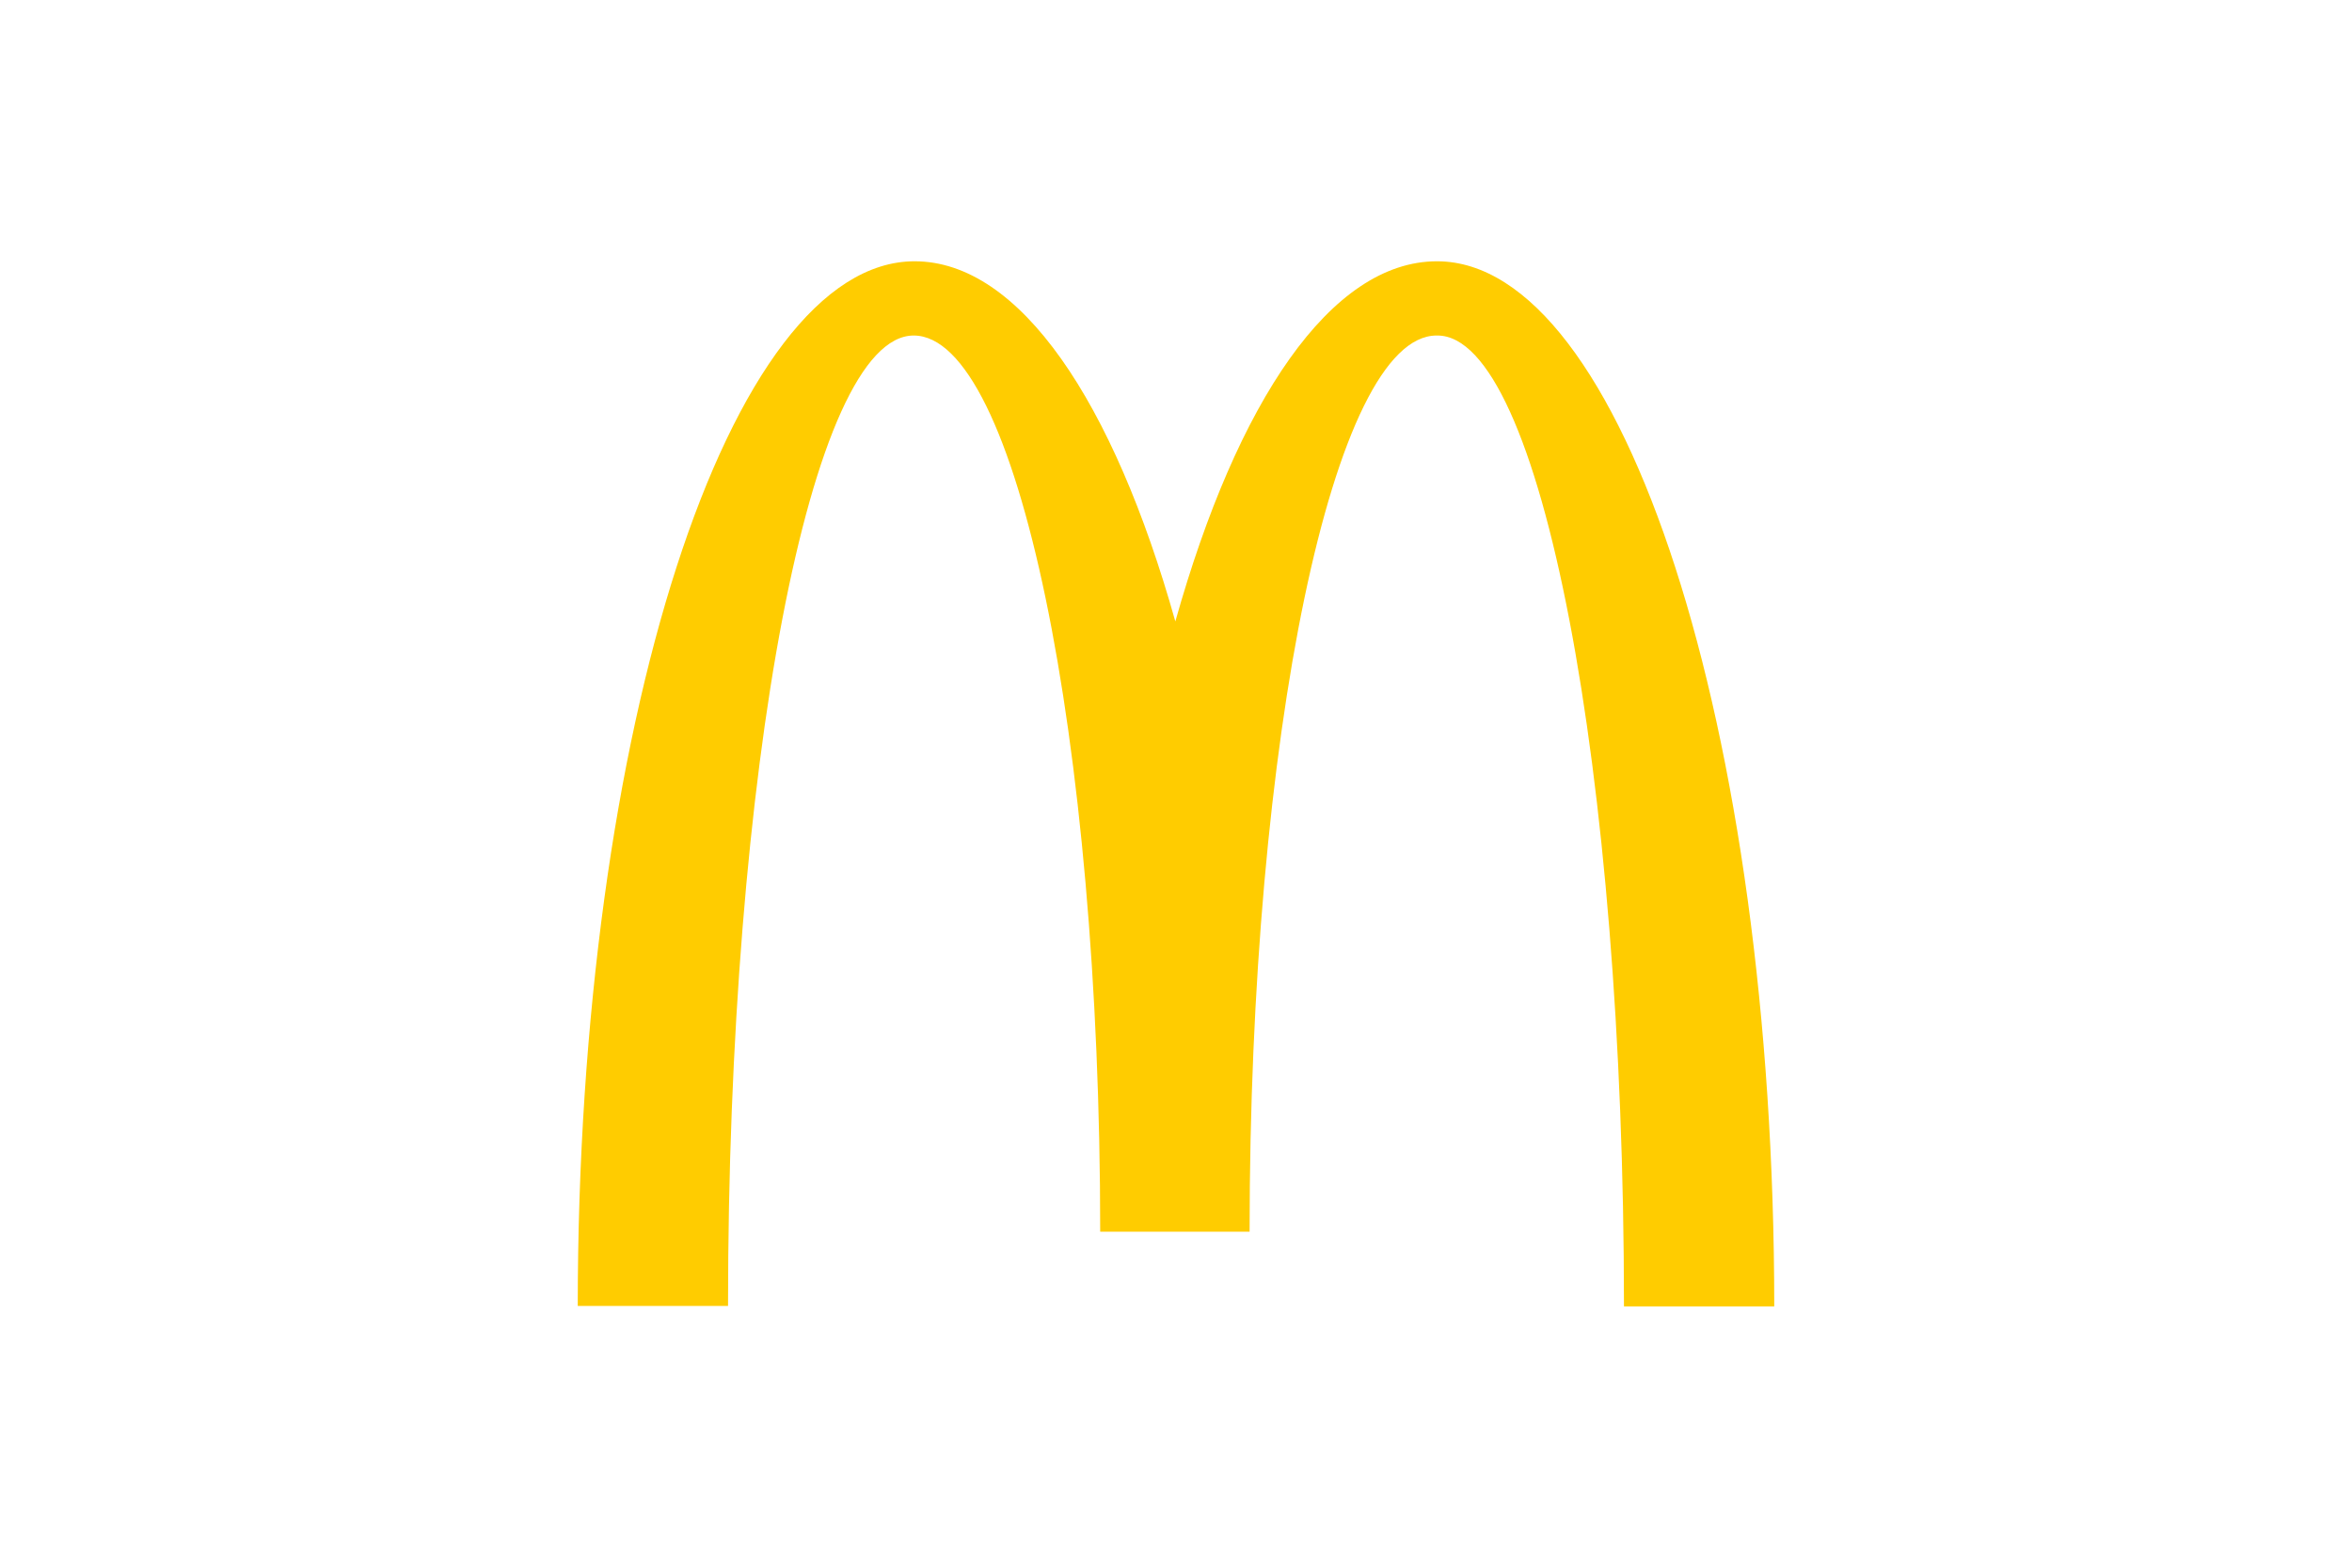
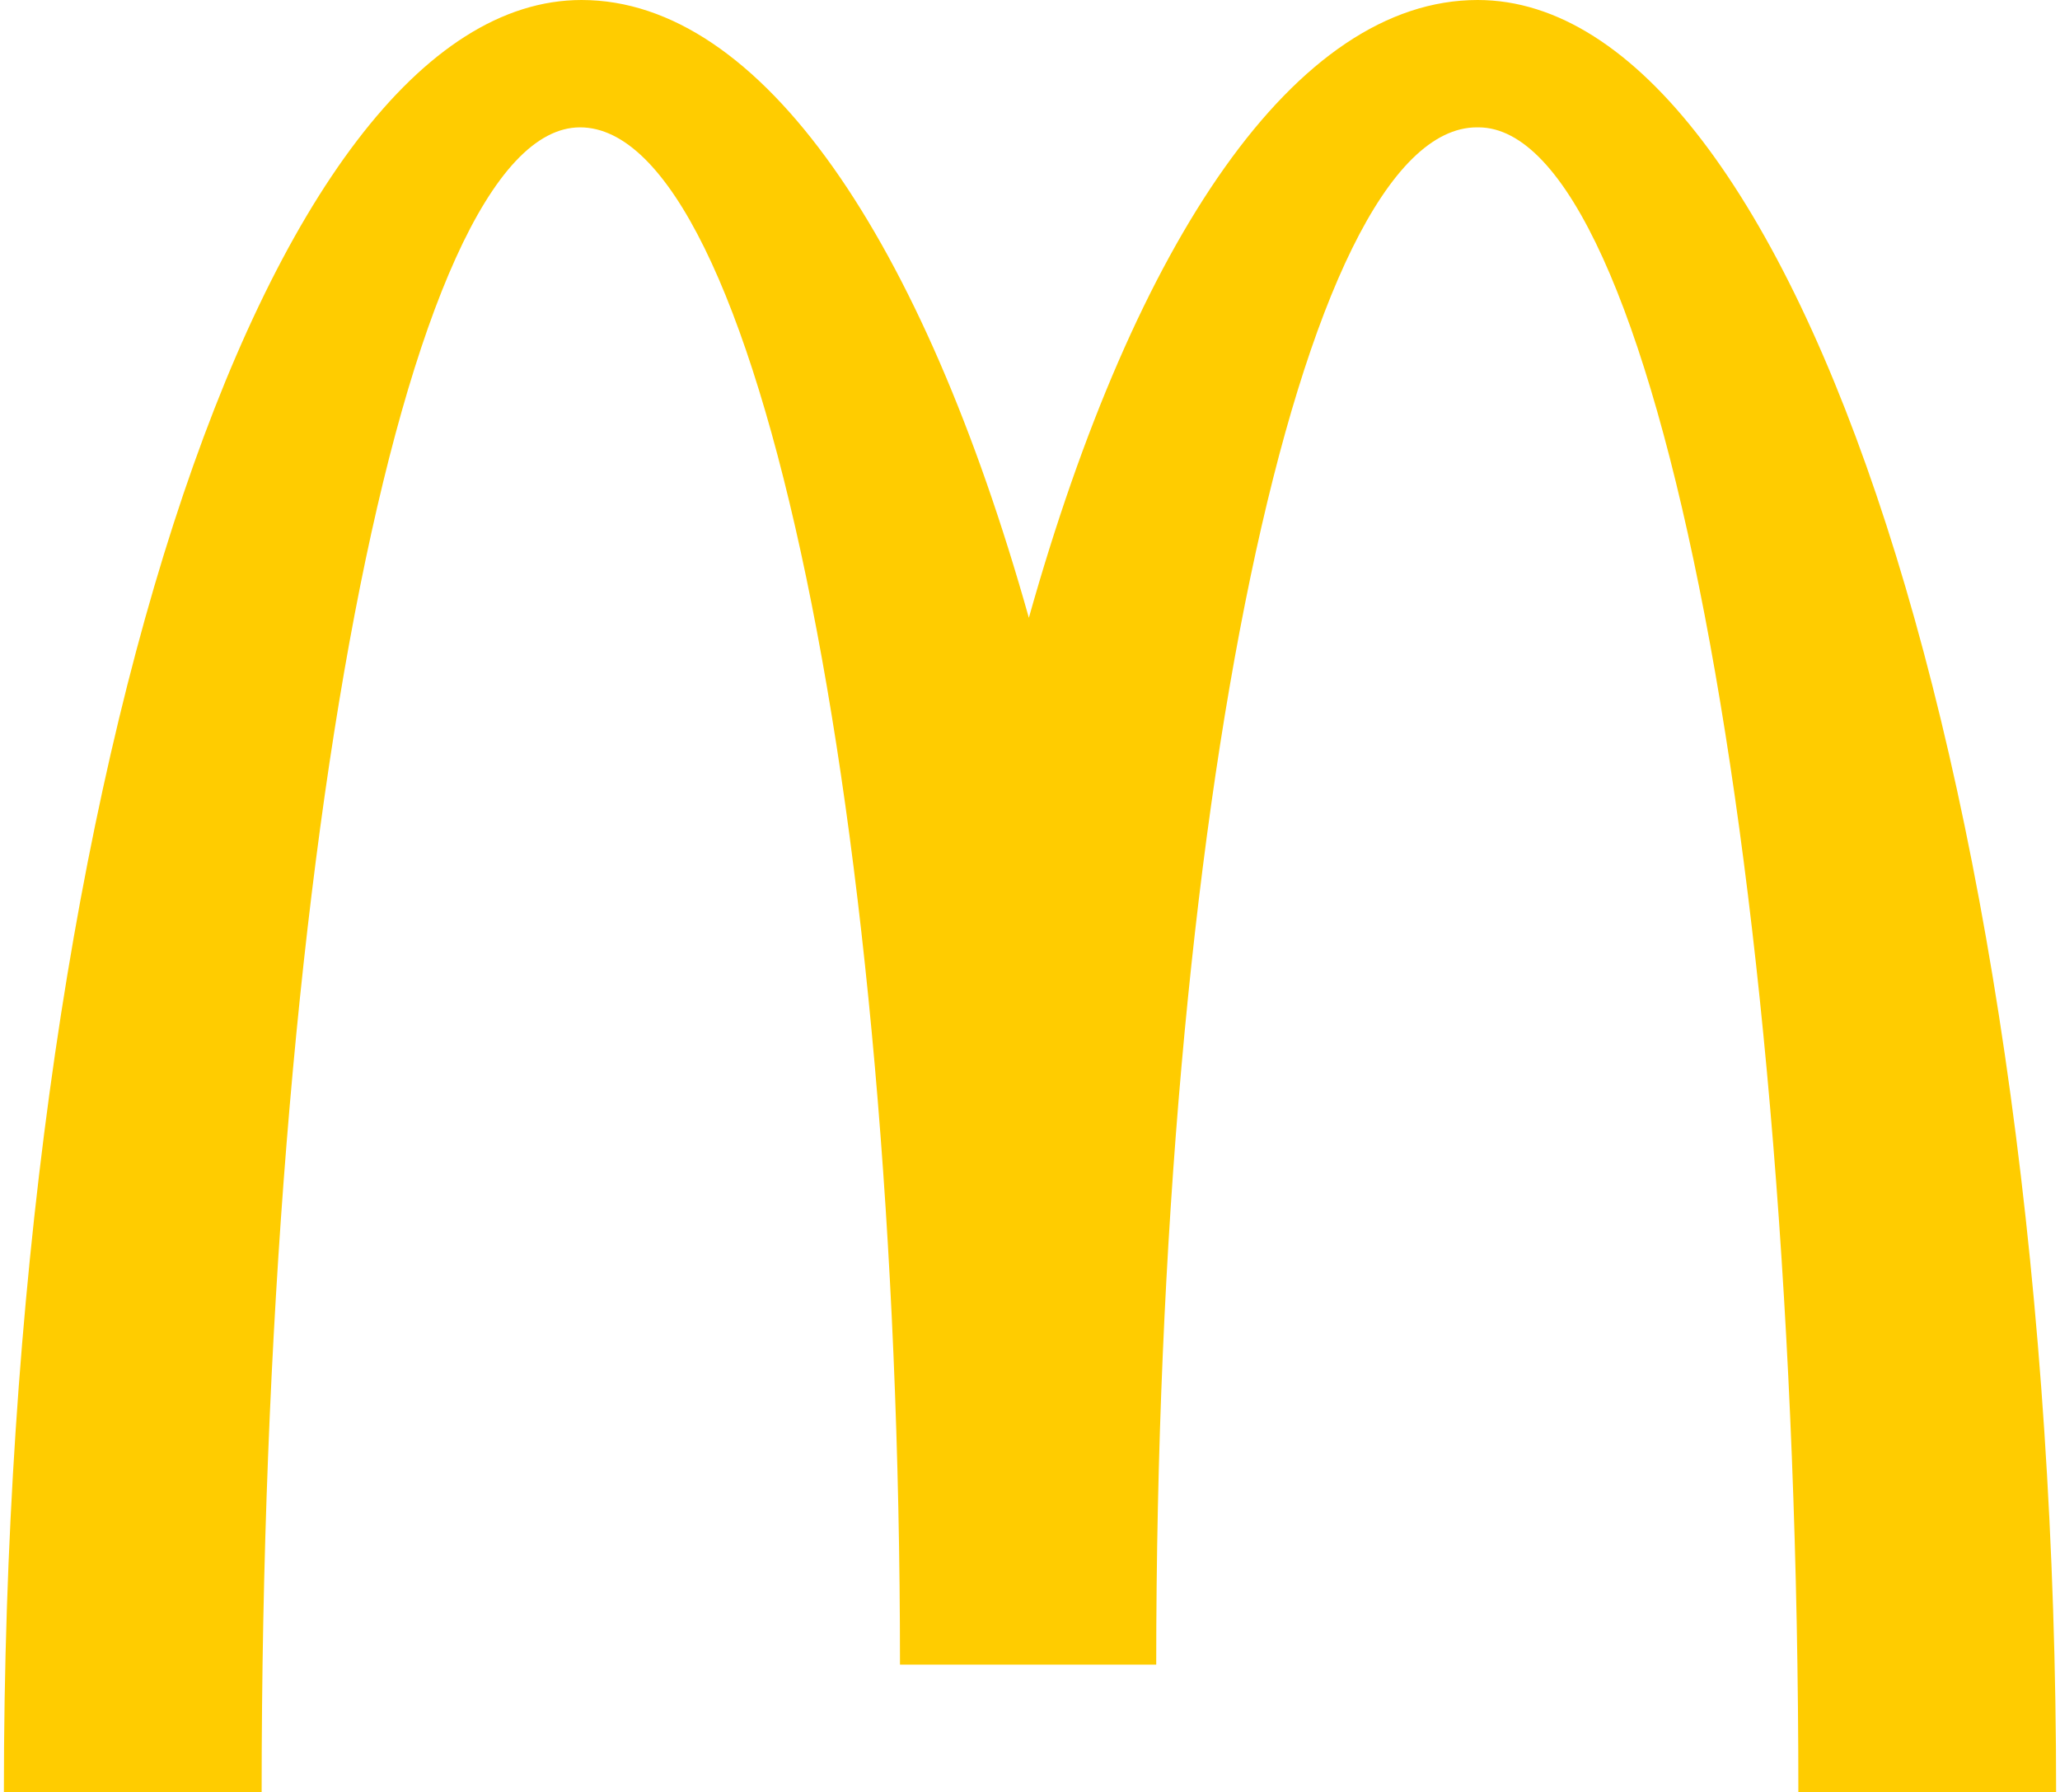
- <svg xmlns="http://www.w3.org/2000/svg" height="800" width="1200" viewBox="-40.605 -59.125 351.91 354.75">
+ <svg xmlns="http://www.w3.org/2000/svg" width="100" height="87" viewBox="0 0 270.7 236.4" preserveAspectRatio="xMidYMid meet">
  <path d="M194.5 16.8c23.3 0 42.2 98.3 42.2 219.7h34C270.7 105.8 236.4 0 194.4 0c-24 0-45.2 31.7-59.2 81.5C121.2 31.7 100 0 76.2 0 34.2 0 0 105.7 0 236.4h34C34 115 52.7 16.8 76 16.8s42.2 90.8 42.2 202.8H152c0-112 19-202.8 42.3-202.8" fill="#fc0" />
</svg>
